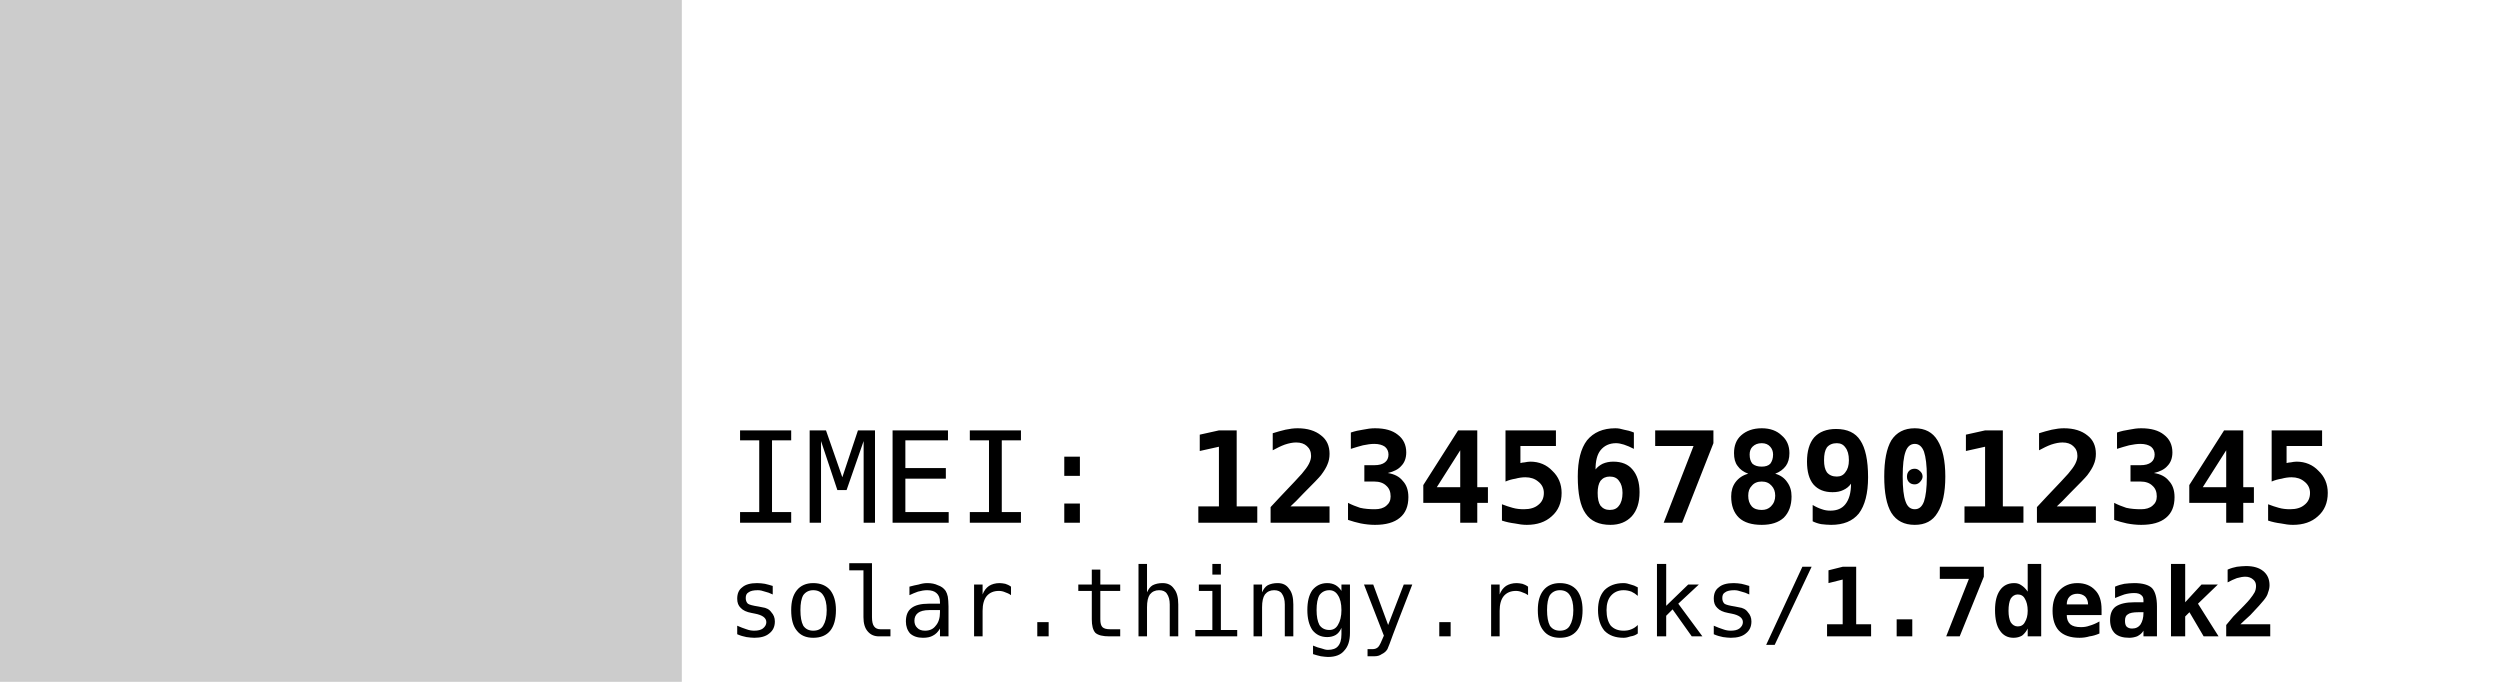
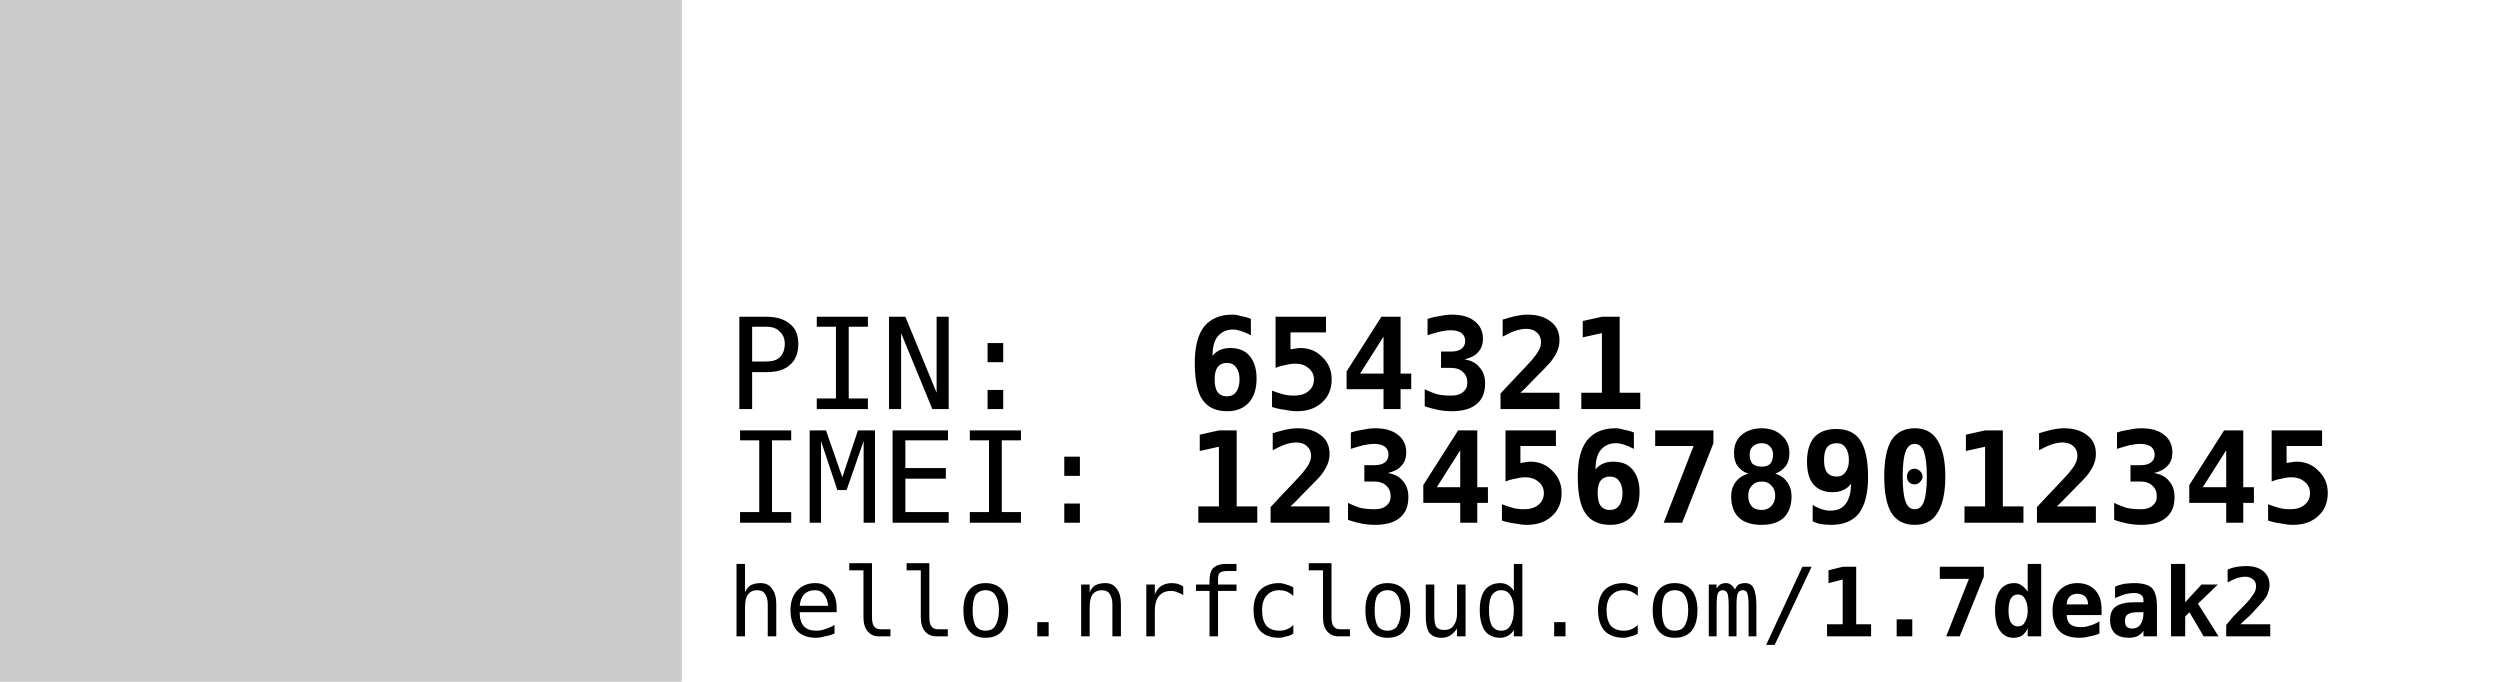
<svg xmlns="http://www.w3.org/2000/svg" width="55mm" height="15mm" viewBox="0 0 55 15" version="1.1">
  <g>
    <rect id="qrcode" style="fill:#cccccc" width="15" height="15" x="0" y="0" />
    <text style="font-family:Consolas;fill:#000000;fill-opacity:1">
-       <tspan x="16" y="11.5" style="font-size:2.8px">
-             IMEI: <tspan style="font-weight:bold">123456789012345</tspan>
+       <tspan xml:space="preserve" x="16" y="9.0" style="font-size:2.8px">PIN:  <tspan style="font-weight:bold">654321</tspan>
      </tspan>
-       <tspan x="16" y="14" style="font-size:2.1px;">solar.thingy.rocks/<tspan style="font-weight:bold;">1.7deak2</tspan>
+       <tspan x="16" y="11.5" style="font-size:2.8px">IMEI: <tspan style="font-weight:bold">123456789012345</tspan>
+       </tspan>
+       <tspan x="16" y="14" style="font-size:2.1px;">hello.nrfcloud.com/<tspan style="font-weight:bold;">1.7deak2</tspan>
      </tspan>
    </text>
  </g>
</svg>
